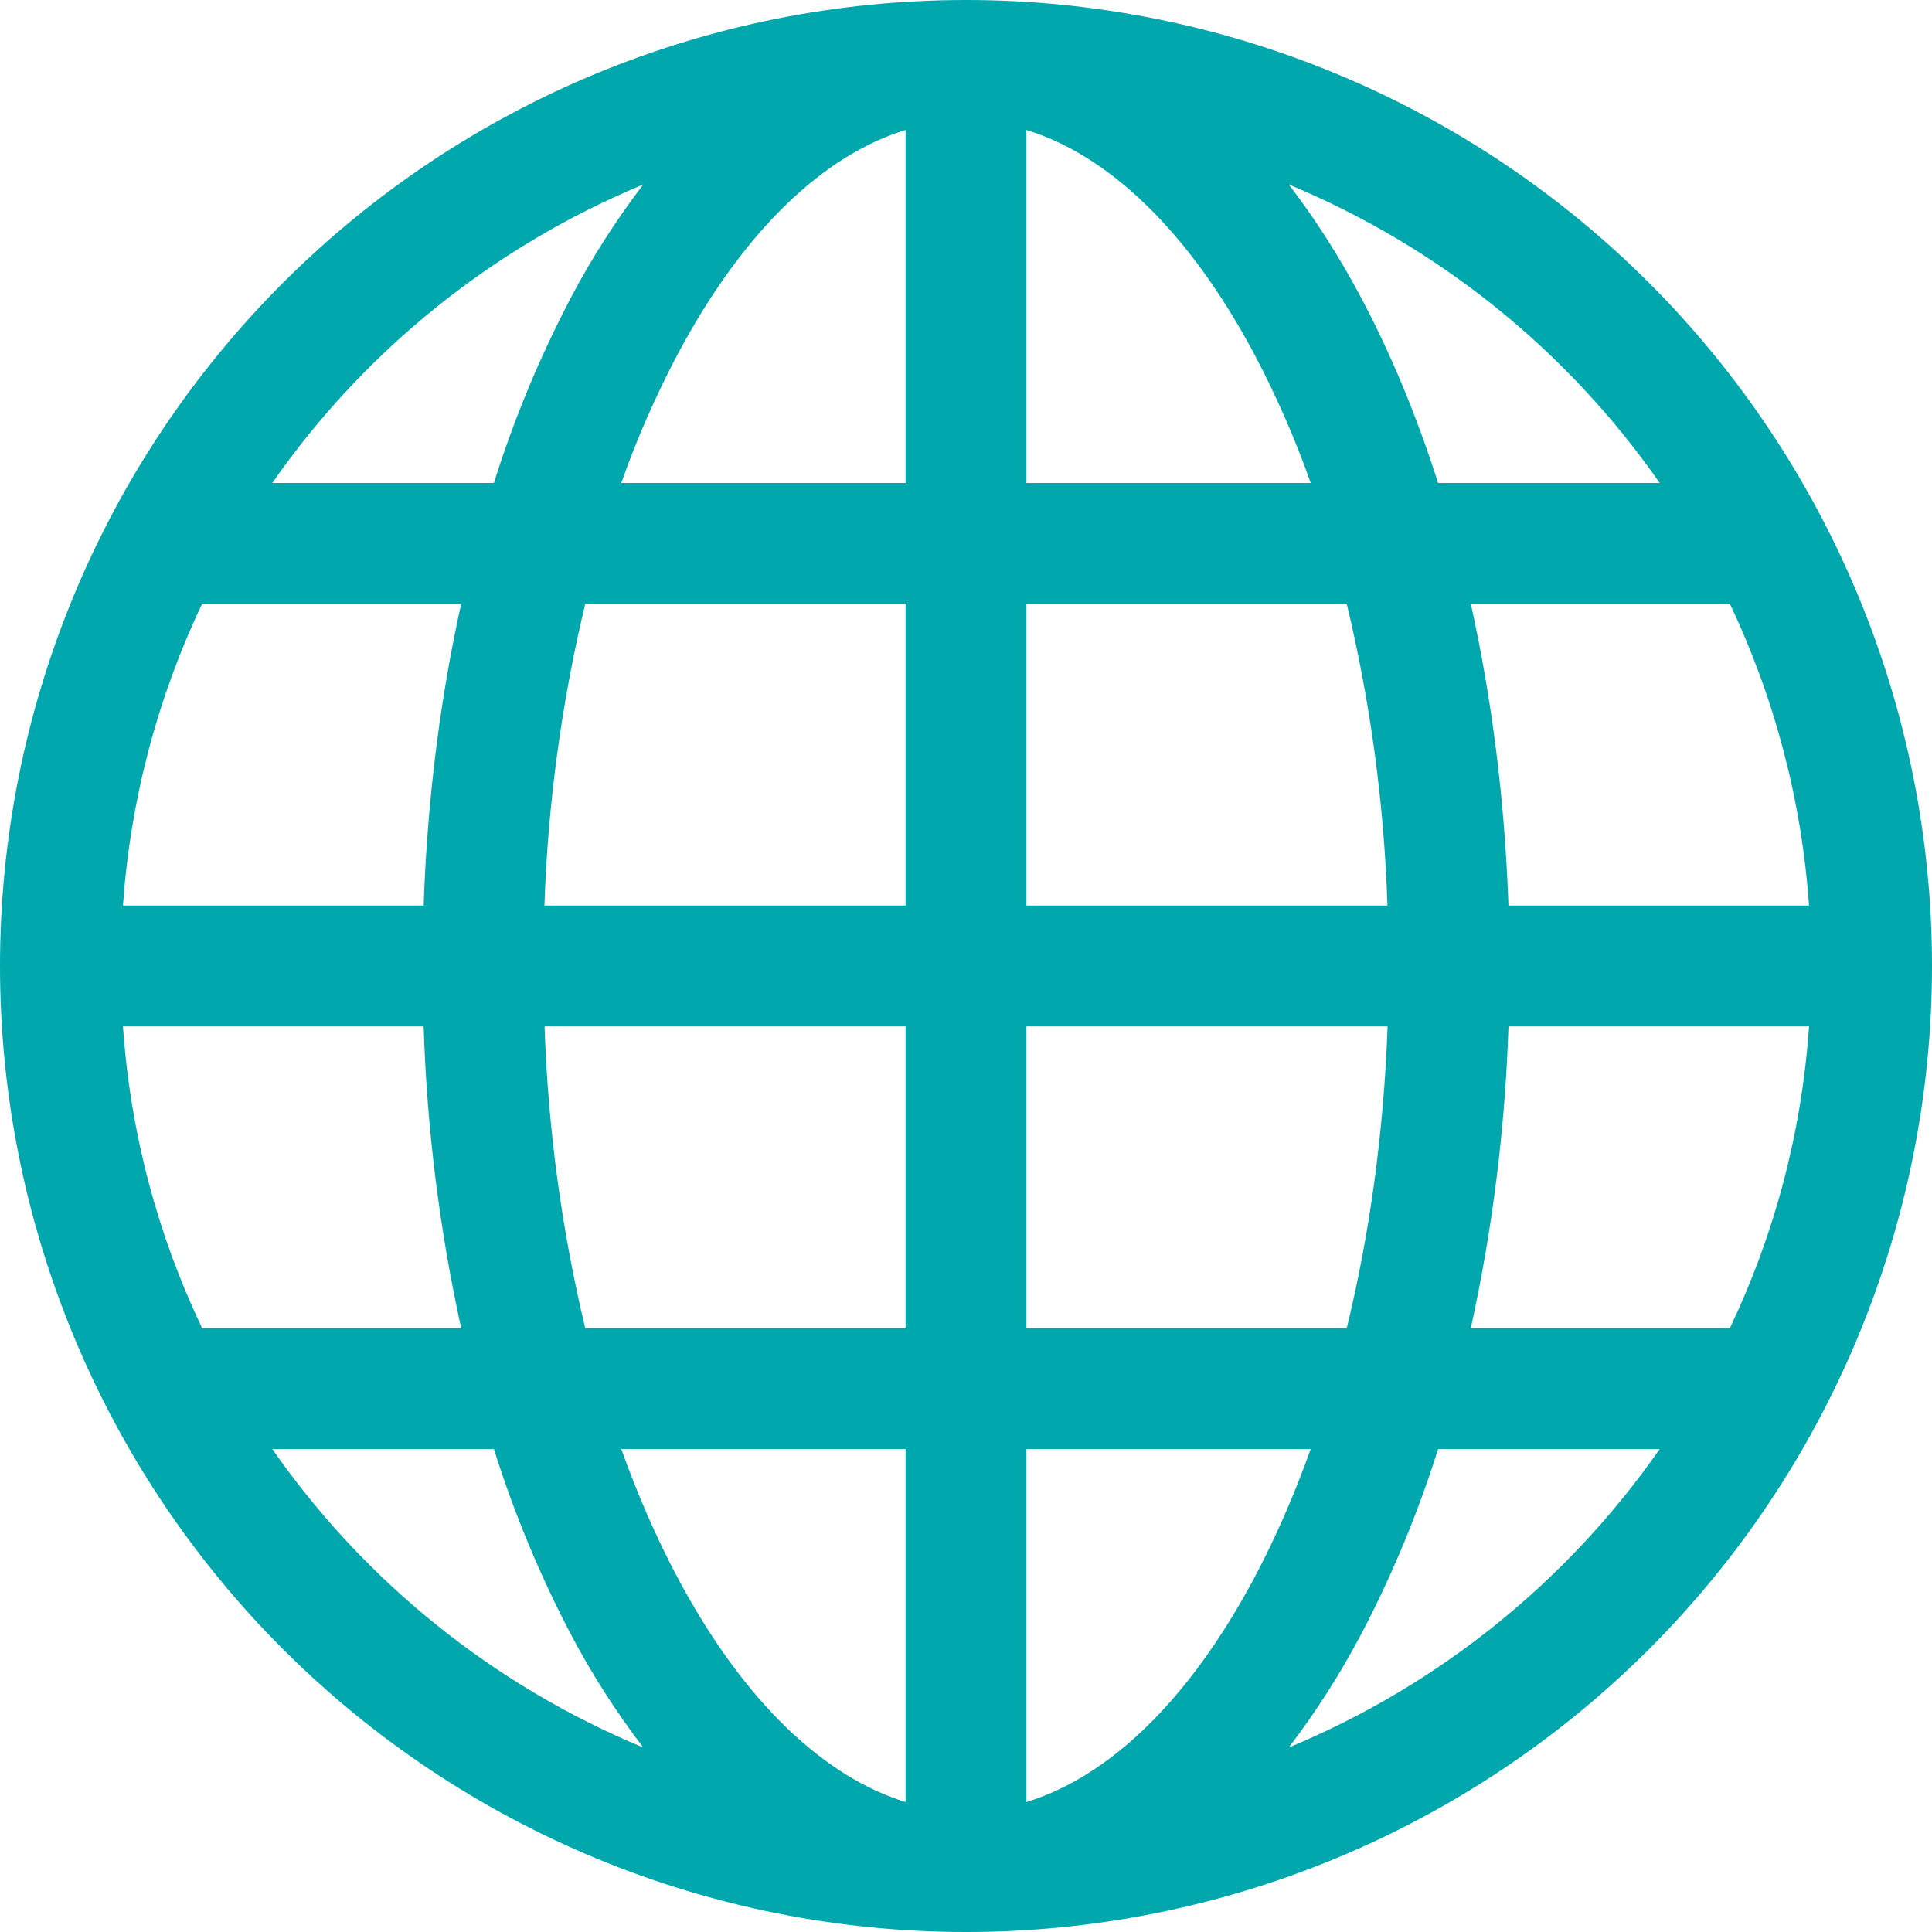
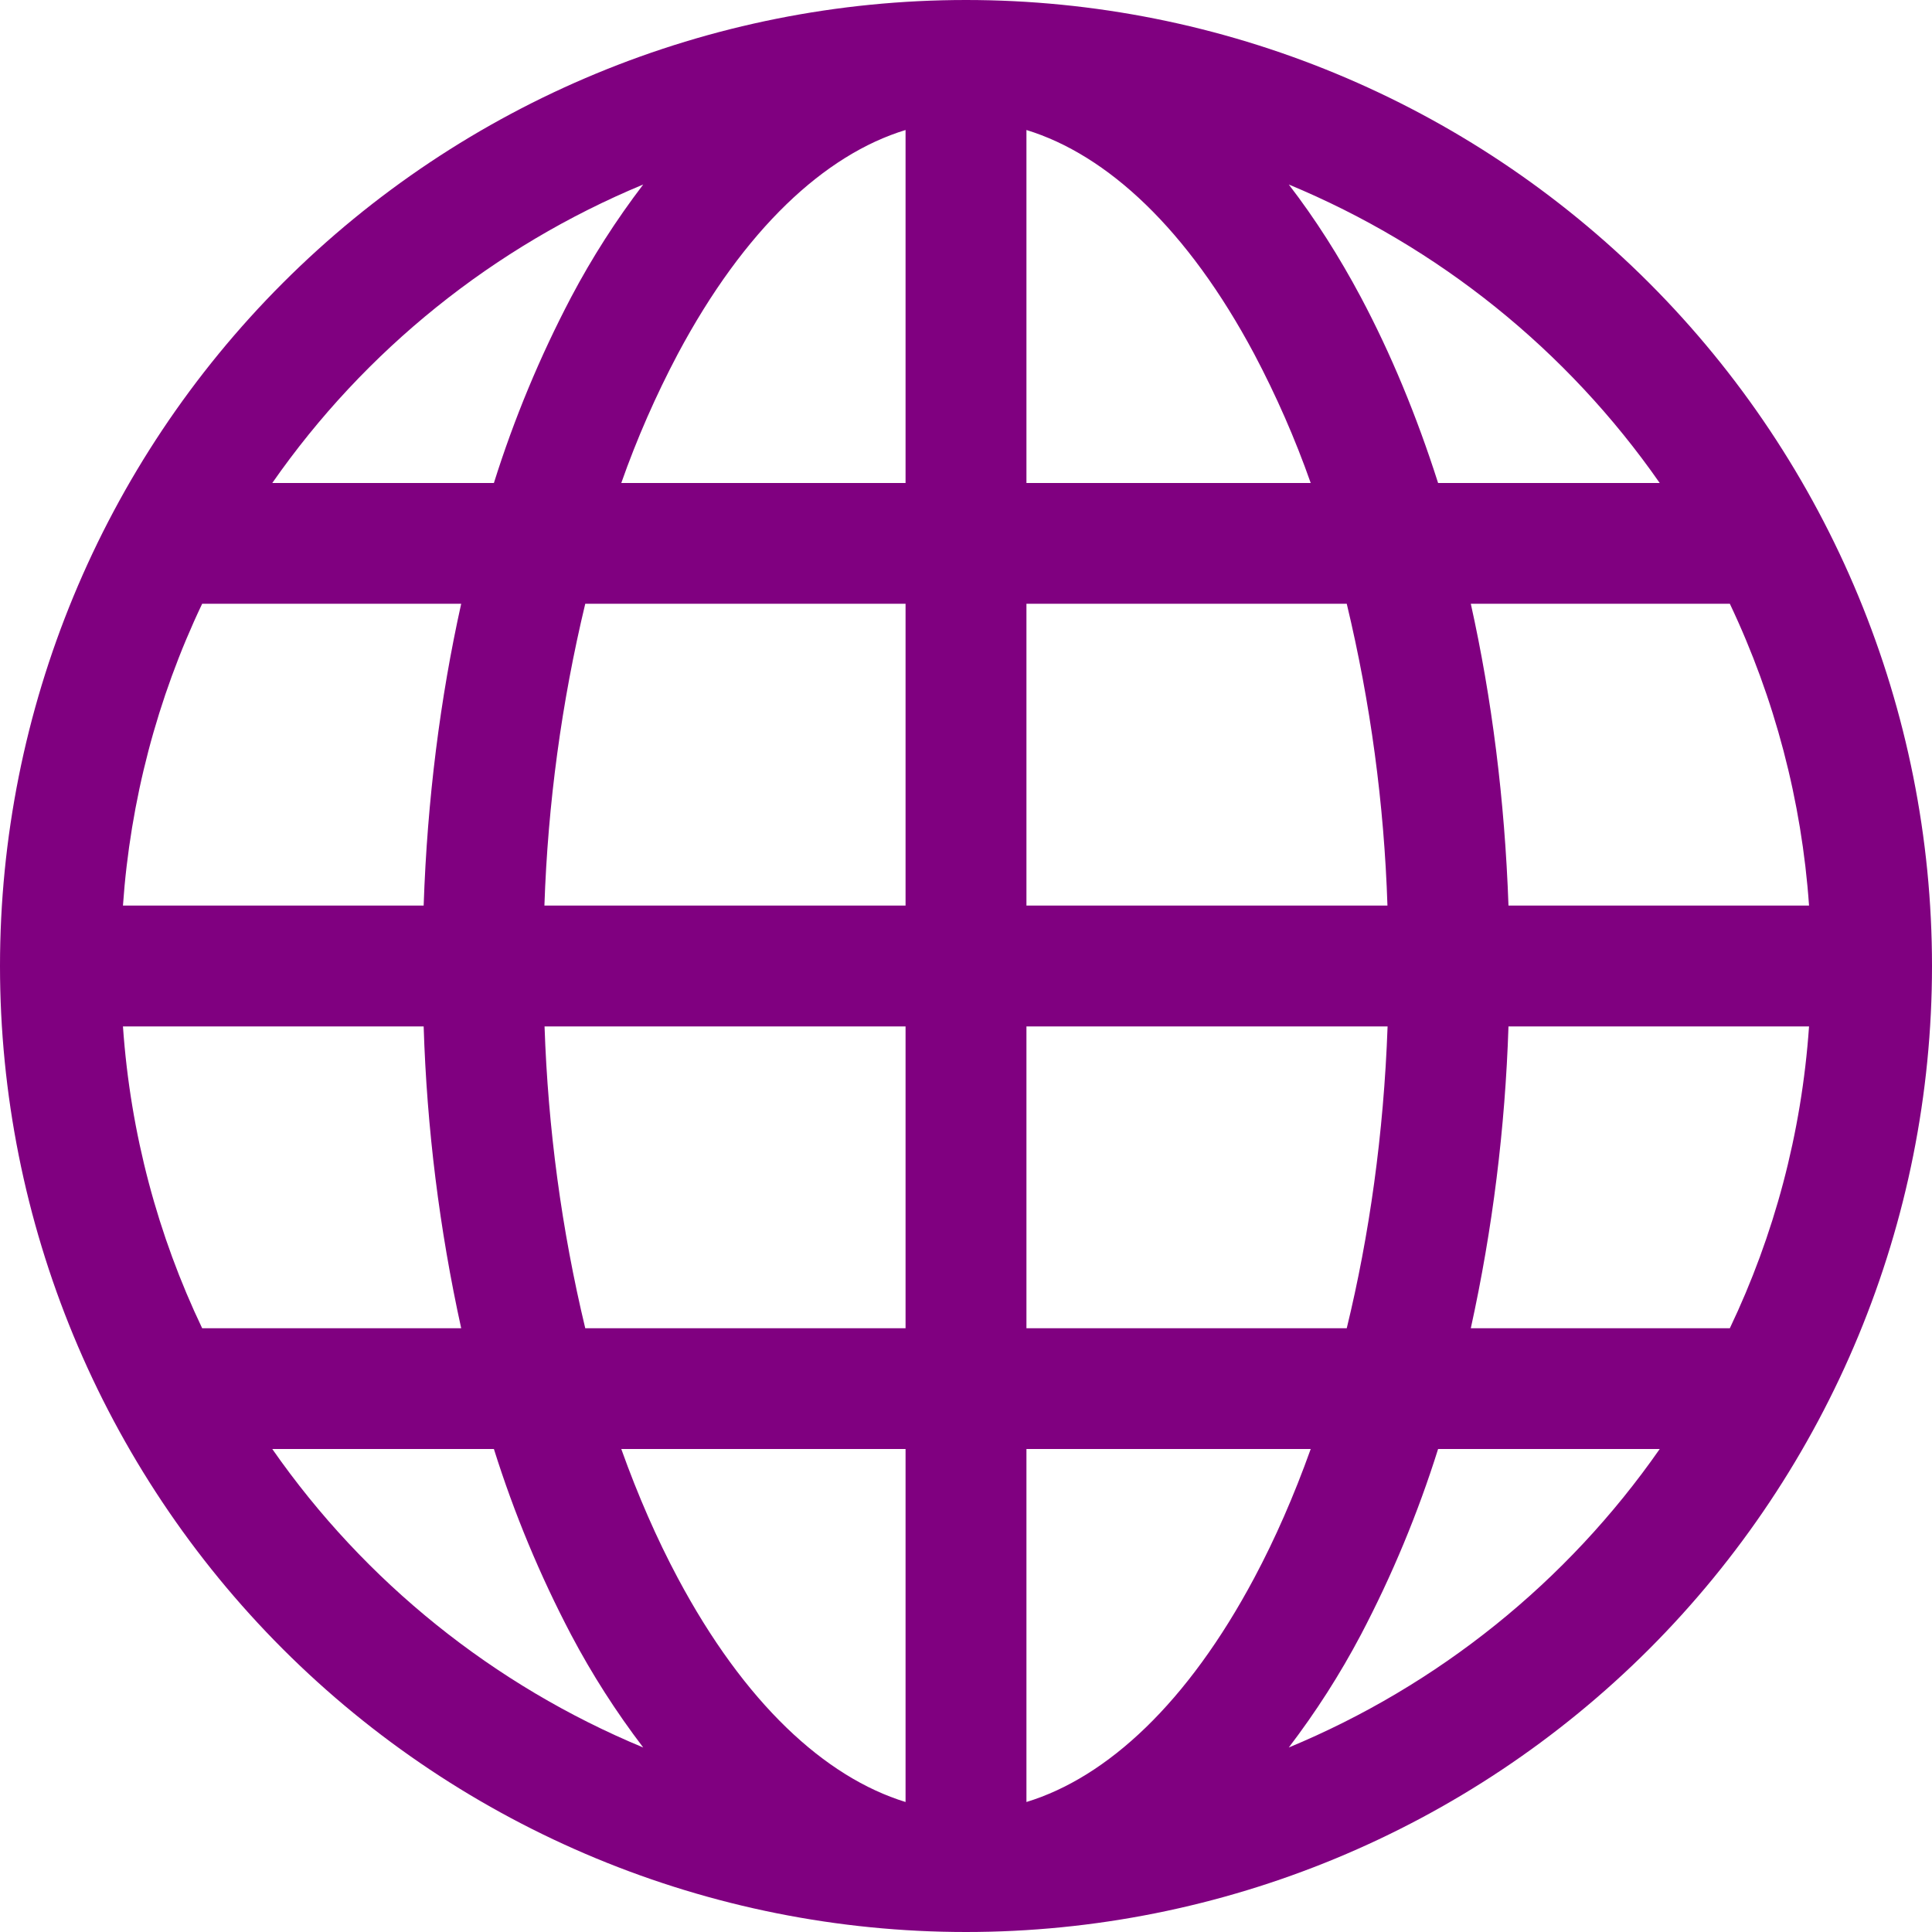
<svg xmlns="http://www.w3.org/2000/svg" width="14" height="14" viewBox="0 0 14 14" fill="none">
-   <path d="M0 7C0 5.143 0.737 3.363 2.05 2.05C3.363 0.737 5.143 0 7 0C8.857 0 10.637 0.737 11.95 2.05C13.262 3.363 14 5.143 14 7C14 8.857 13.262 10.637 11.95 11.95C10.637 13.262 8.857 14 7 14C5.143 14 3.363 13.262 2.05 11.95C0.737 10.637 0 8.857 0 7ZM6.562 0.942C5.976 1.121 5.394 1.66 4.911 2.566C4.752 2.867 4.615 3.179 4.502 3.5H6.562V0.942ZM3.579 3.5C3.725 3.035 3.912 2.585 4.139 2.153C4.29 1.867 4.465 1.594 4.661 1.337C3.577 1.787 2.644 2.537 1.973 3.5H3.579ZM3.07 6.562C3.096 5.795 3.19 5.059 3.342 4.375H1.465C1.138 5.062 0.944 5.804 0.891 6.562H3.07ZM4.241 4.375C4.069 5.092 3.97 5.825 3.945 6.562H6.562V4.375H4.241ZM7.438 4.375V6.562H10.054C10.03 5.825 9.931 5.092 9.759 4.375H7.438ZM3.946 7.438C3.971 8.175 4.069 8.908 4.241 9.625H6.562V7.438H3.946ZM7.438 7.438V9.625H9.759C9.922 8.956 10.027 8.218 10.055 7.438H7.438ZM4.502 10.5C4.623 10.838 4.76 11.151 4.911 11.434C5.394 12.34 5.977 12.878 6.562 13.058V10.5H4.502ZM4.661 12.663C4.465 12.406 4.29 12.133 4.139 11.847C3.912 11.415 3.725 10.965 3.579 10.5H1.973C2.644 11.463 3.577 12.213 4.661 12.663ZM3.342 9.625C3.184 8.906 3.093 8.174 3.07 7.438H0.891C0.945 8.216 1.145 8.954 1.465 9.625H3.342ZM9.339 12.663C10.423 12.213 11.356 11.463 12.027 10.5H10.421C10.275 10.965 10.088 11.415 9.861 11.847C9.71 12.133 9.535 12.406 9.339 12.663ZM7.438 10.5V13.058C8.024 12.879 8.606 12.34 9.089 11.434C9.24 11.151 9.377 10.838 9.498 10.5H7.438ZM10.658 9.625H12.535C12.855 8.954 13.055 8.216 13.109 7.438H10.931C10.907 8.174 10.816 8.906 10.658 9.625ZM13.109 6.562C13.056 5.804 12.861 5.062 12.535 4.375H10.658C10.81 5.059 10.904 5.795 10.931 6.562H13.109ZM9.861 2.153C10.077 2.559 10.265 3.011 10.421 3.5H12.027C11.356 2.537 10.423 1.787 9.339 1.337C9.53 1.585 9.705 1.86 9.861 2.153ZM9.498 3.5C9.385 3.179 9.248 2.867 9.089 2.566C8.606 1.66 8.024 1.122 7.438 0.942V3.5H9.498Z" fill="#00A7AC" />
+   <path d="M0 7C0 5.143 0.737 3.363 2.05 2.05C3.363 0.737 5.143 0 7 0C8.857 0 10.637 0.737 11.95 2.05C13.262 3.363 14 5.143 14 7C14 8.857 13.262 10.637 11.95 11.95C10.637 13.262 8.857 14 7 14C5.143 14 3.363 13.262 2.05 11.95C0.737 10.637 0 8.857 0 7ZM6.562 0.942C5.976 1.121 5.394 1.66 4.911 2.566C4.752 2.867 4.615 3.179 4.502 3.5H6.562V0.942ZM3.579 3.5C3.725 3.035 3.912 2.585 4.139 2.153C4.29 1.867 4.465 1.594 4.661 1.337C3.577 1.787 2.644 2.537 1.973 3.5H3.579ZM3.07 6.562C3.096 5.795 3.19 5.059 3.342 4.375H1.465C1.138 5.062 0.944 5.804 0.891 6.562H3.07ZM4.241 4.375C4.069 5.092 3.97 5.825 3.945 6.562H6.562V4.375H4.241ZM7.438 4.375V6.562H10.054C10.03 5.825 9.931 5.092 9.759 4.375H7.438ZM3.946 7.438C3.971 8.175 4.069 8.908 4.241 9.625H6.562V7.438H3.946ZM7.438 7.438V9.625H9.759C9.922 8.956 10.027 8.218 10.055 7.438H7.438ZM4.502 10.5C4.623 10.838 4.76 11.151 4.911 11.434C5.394 12.34 5.977 12.878 6.562 13.058V10.5H4.502ZM4.661 12.663C4.465 12.406 4.29 12.133 4.139 11.847C3.912 11.415 3.725 10.965 3.579 10.5H1.973C2.644 11.463 3.577 12.213 4.661 12.663ZM3.342 9.625C3.184 8.906 3.093 8.174 3.07 7.438H0.891C0.945 8.216 1.145 8.954 1.465 9.625H3.342ZM9.339 12.663C10.423 12.213 11.356 11.463 12.027 10.5H10.421C10.275 10.965 10.088 11.415 9.861 11.847C9.71 12.133 9.535 12.406 9.339 12.663ZM7.438 10.5V13.058C8.024 12.879 8.606 12.34 9.089 11.434C9.24 11.151 9.377 10.838 9.498 10.5H7.438ZM10.658 9.625H12.535C12.855 8.954 13.055 8.216 13.109 7.438H10.931C10.907 8.174 10.816 8.906 10.658 9.625ZM13.109 6.562C13.056 5.804 12.861 5.062 12.535 4.375H10.658C10.81 5.059 10.904 5.795 10.931 6.562H13.109ZM9.861 2.153C10.077 2.559 10.265 3.011 10.421 3.5H12.027C11.356 2.537 10.423 1.787 9.339 1.337C9.53 1.585 9.705 1.86 9.861 2.153ZM9.498 3.5C9.385 3.179 9.248 2.867 9.089 2.566C8.606 1.66 8.024 1.122 7.438 0.942V3.5H9.498Z" fill="#800080" />
</svg>
